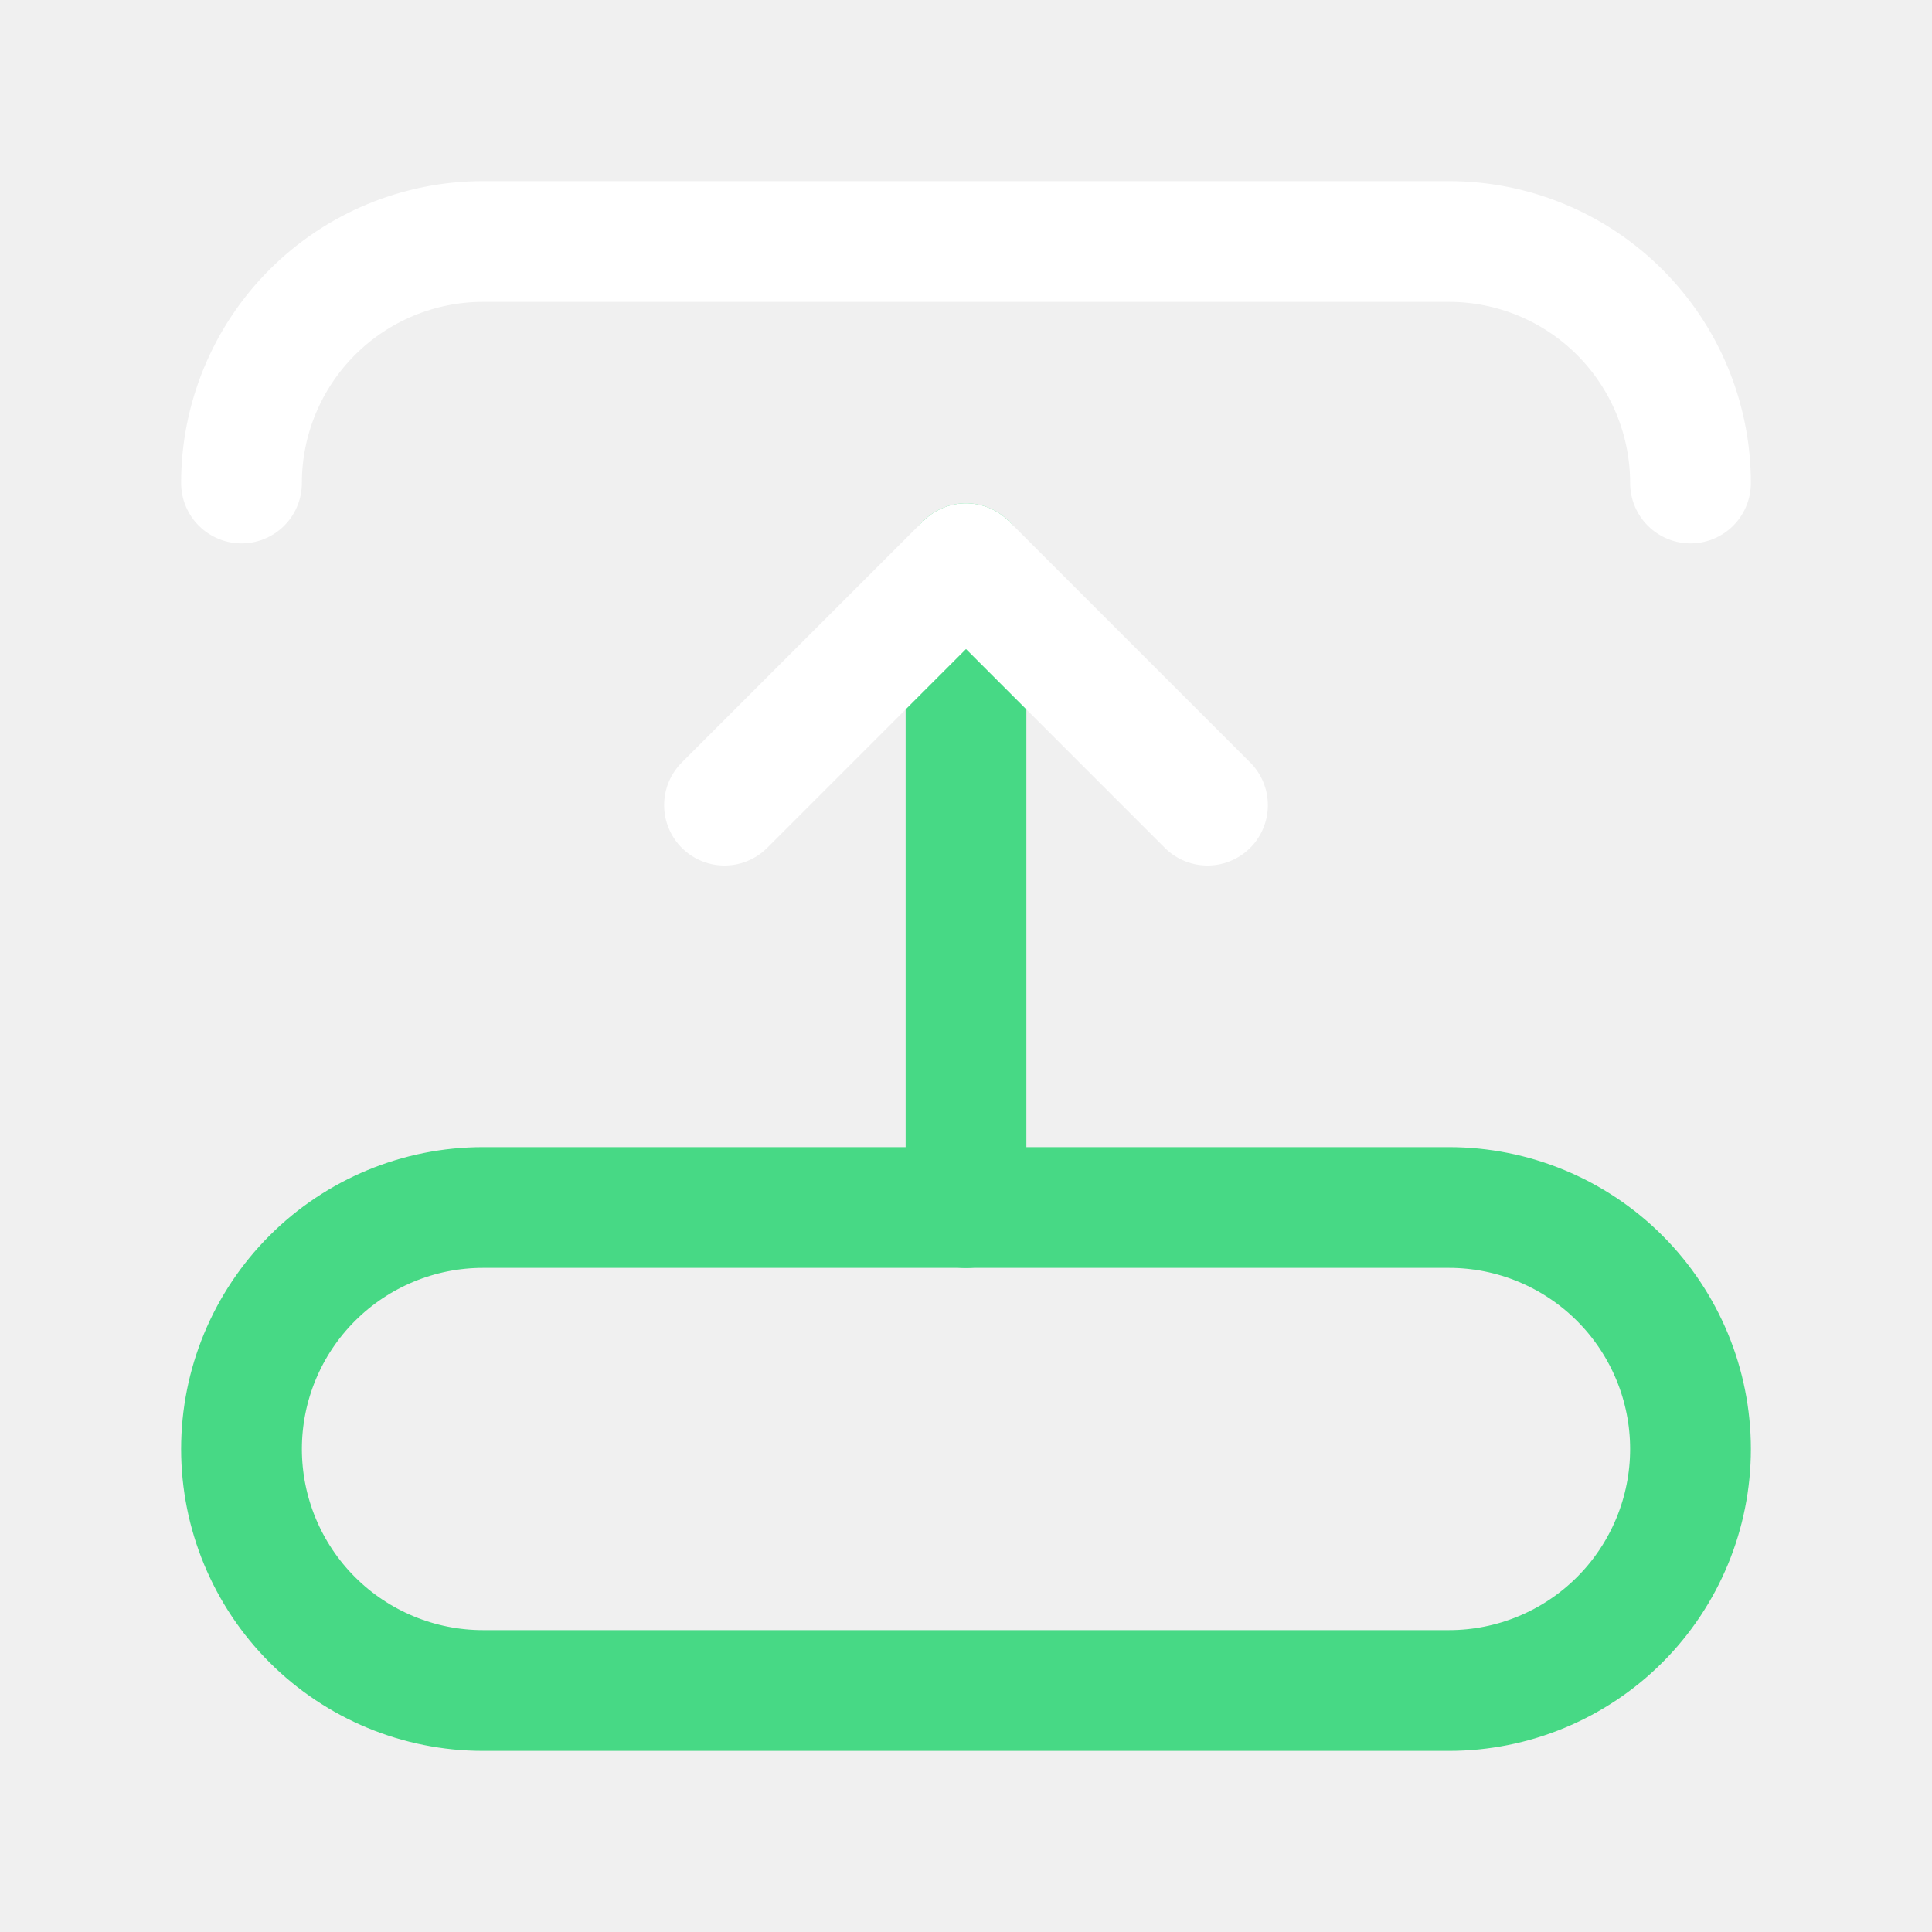
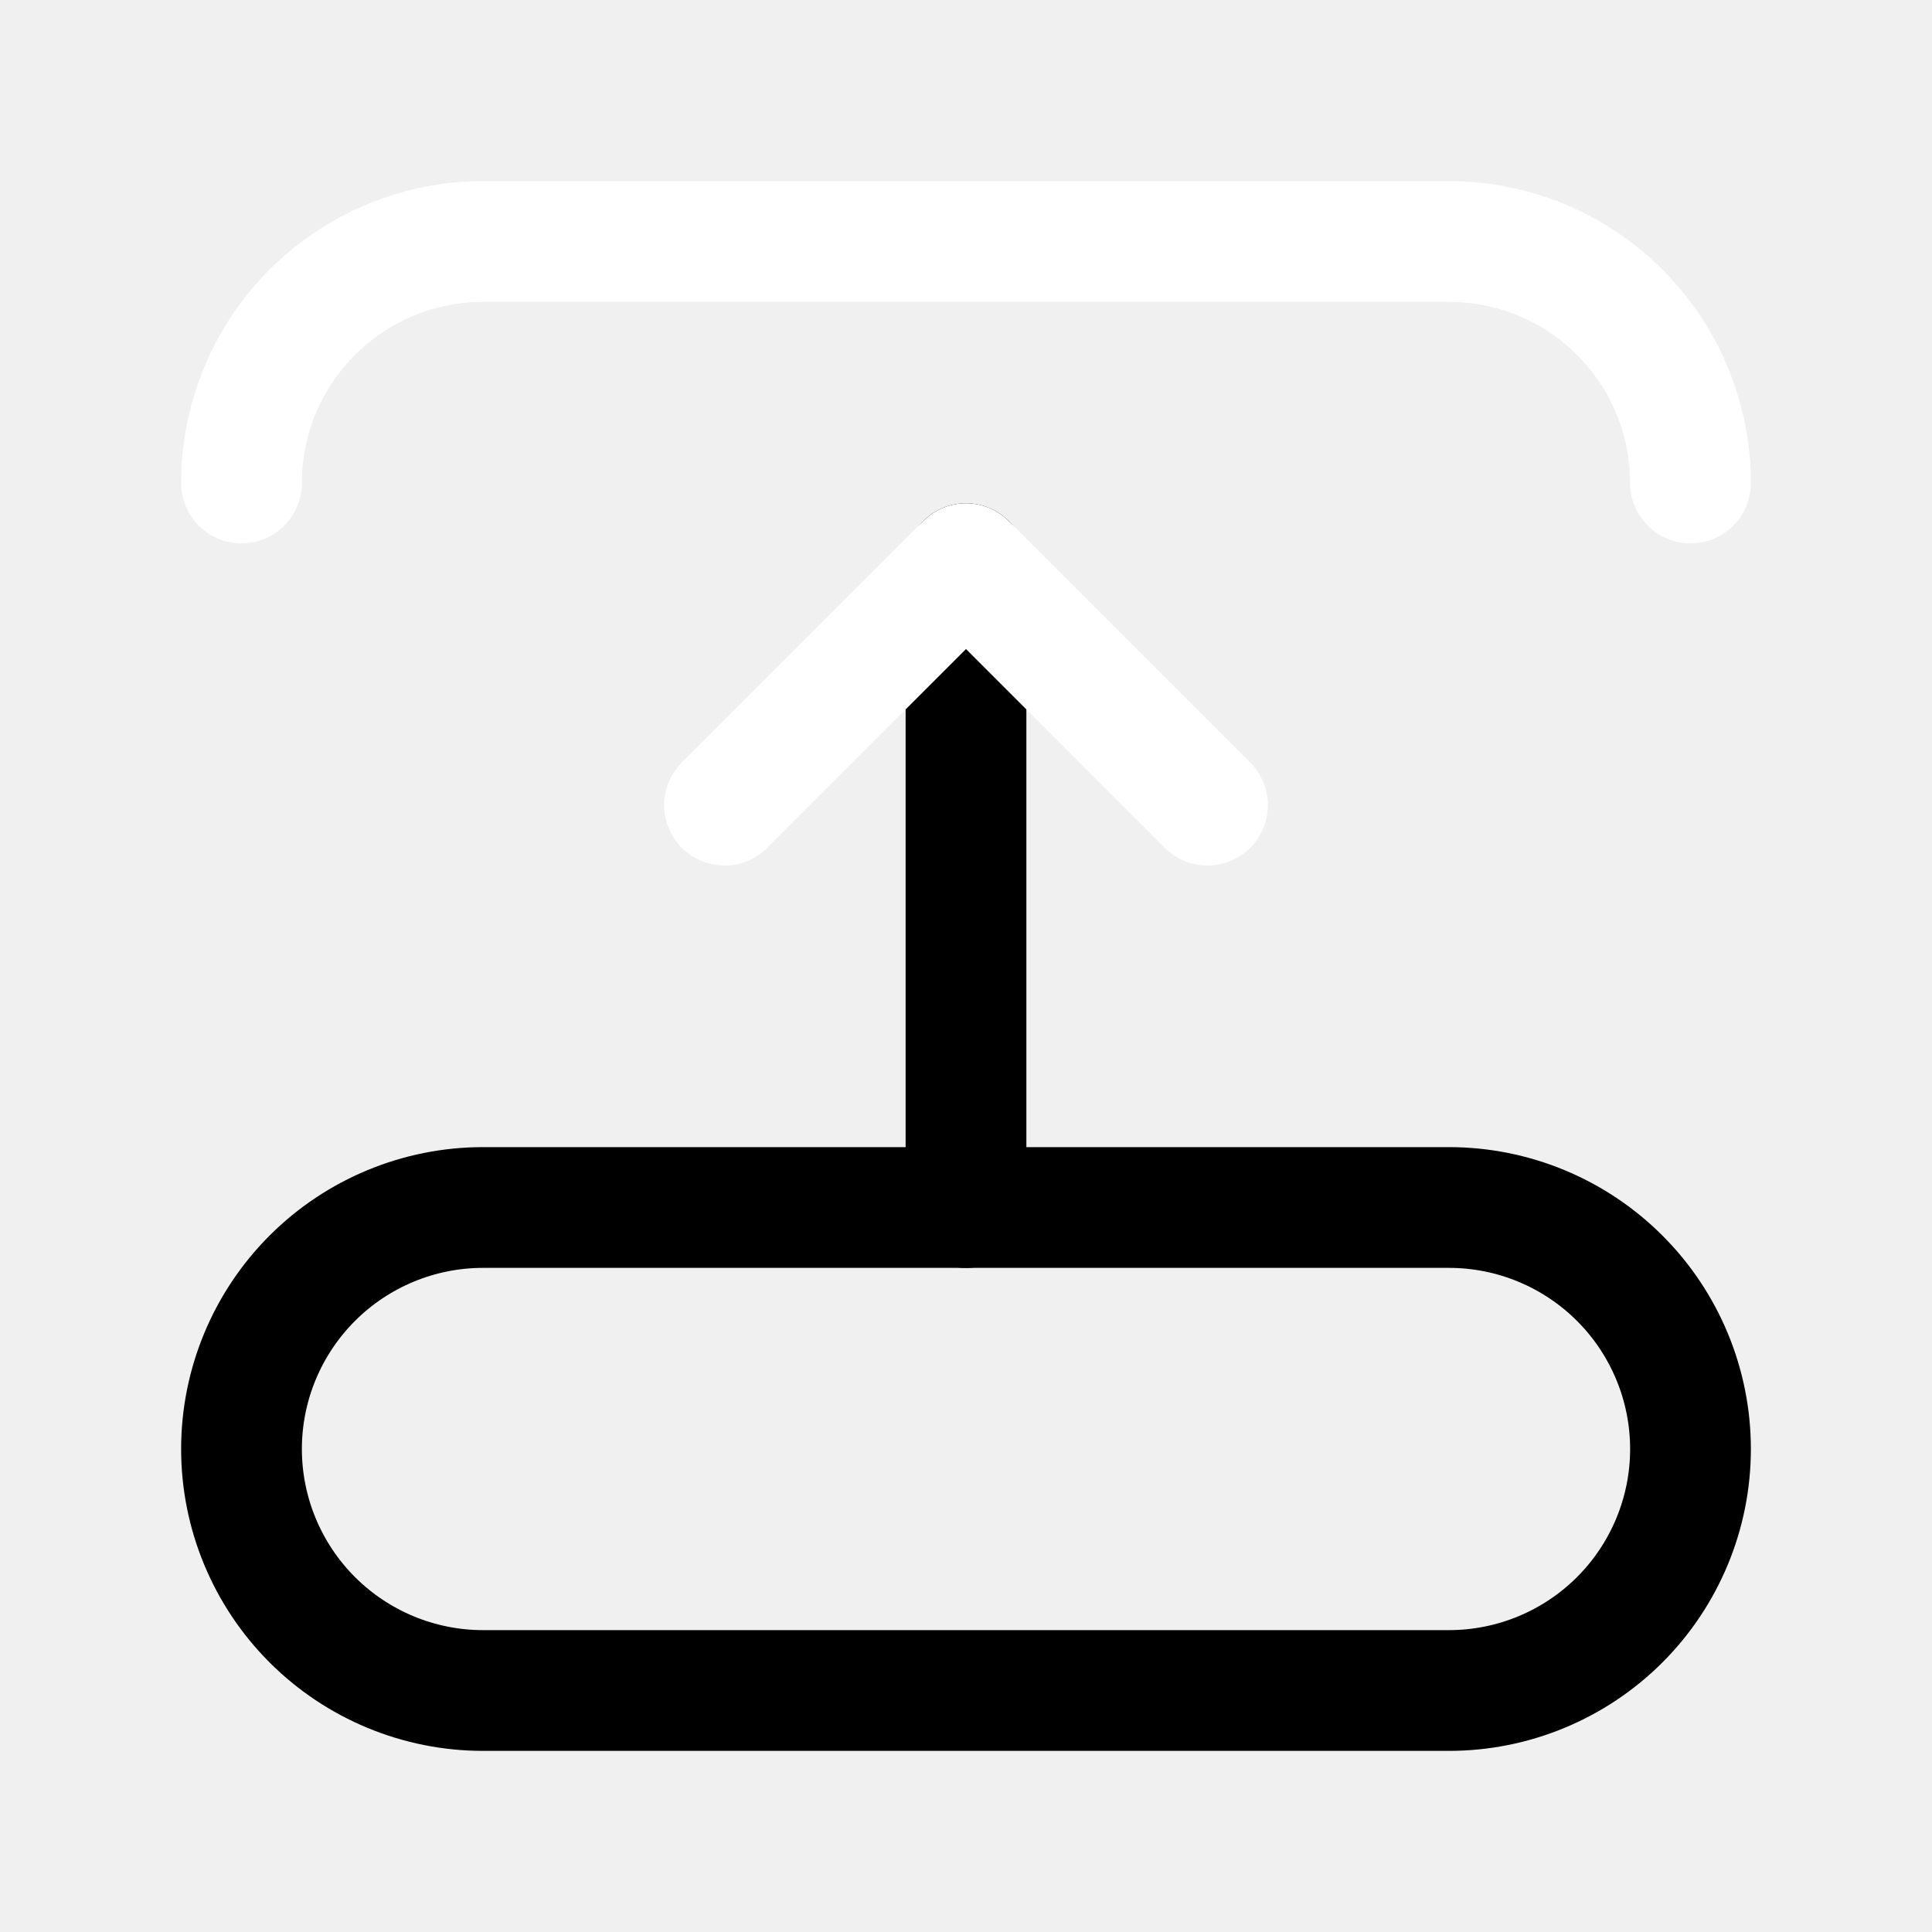
<svg xmlns="http://www.w3.org/2000/svg" width="16" height="16" viewBox="0 0 16 16" fill="none">
  <g clip-path="url(#clip0_426_21027)">
    <path d="M14 4C14 3.47 13.789 2.961 13.414 2.586C13.039 2.211 12.53 2 12 2H4C3.47 2 2.961 2.211 2.586 2.586C2.211 2.961 2 3.47 2 4" stroke="white" stroke-linecap="round" stroke-linejoin="round" />
-     <path d="M4 14H12C12.53 14 13.039 13.789 13.414 13.414C13.789 13.039 14 12.53 14 12C14 11.47 13.789 10.961 13.414 10.586C13.039 10.211 12.53 10 12 10H4C3.47 10 2.961 10.211 2.586 10.586C2.211 10.961 2 11.47 2 12C2 12.53 2.211 13.039 2.586 13.414C2.961 13.789 3.47 14 4 14Z" stroke="#47d985" stroke-linecap="round" stroke-linejoin="round" />
-     <path d="M8 10.001V4.668" stroke="#47d985" stroke-linecap="round" stroke-linejoin="round" />
+     <path d="M4 14H12C12.53 14 13.039 13.789 13.414 13.414C13.789 13.039 14 12.53 14 12C14 11.47 13.789 10.961 13.414 10.586C13.039 10.211 12.53 10 12 10H4C3.47 10 2.961 10.211 2.586 10.586C2.211 10.961 2 11.47 2 12C2 12.53 2.211 13.039 2.586 13.414C2.961 13.789 3.47 14 4 14Z" stroke="#000000" stroke-linecap="round" stroke-linejoin="round" />
+     <path d="M8 10.001V4.668" stroke="#000000" stroke-linecap="round" stroke-linejoin="round" />
    <path d="M6 6.668L8 4.668L10 6.668" stroke="white" stroke-linecap="round" stroke-linejoin="round" />
  </g>
  <defs>
    <clipPath id="clip0_426_21027">
      <rect width="16" height="16" fill="white" />
    </clipPath>
  </defs>
</svg>
